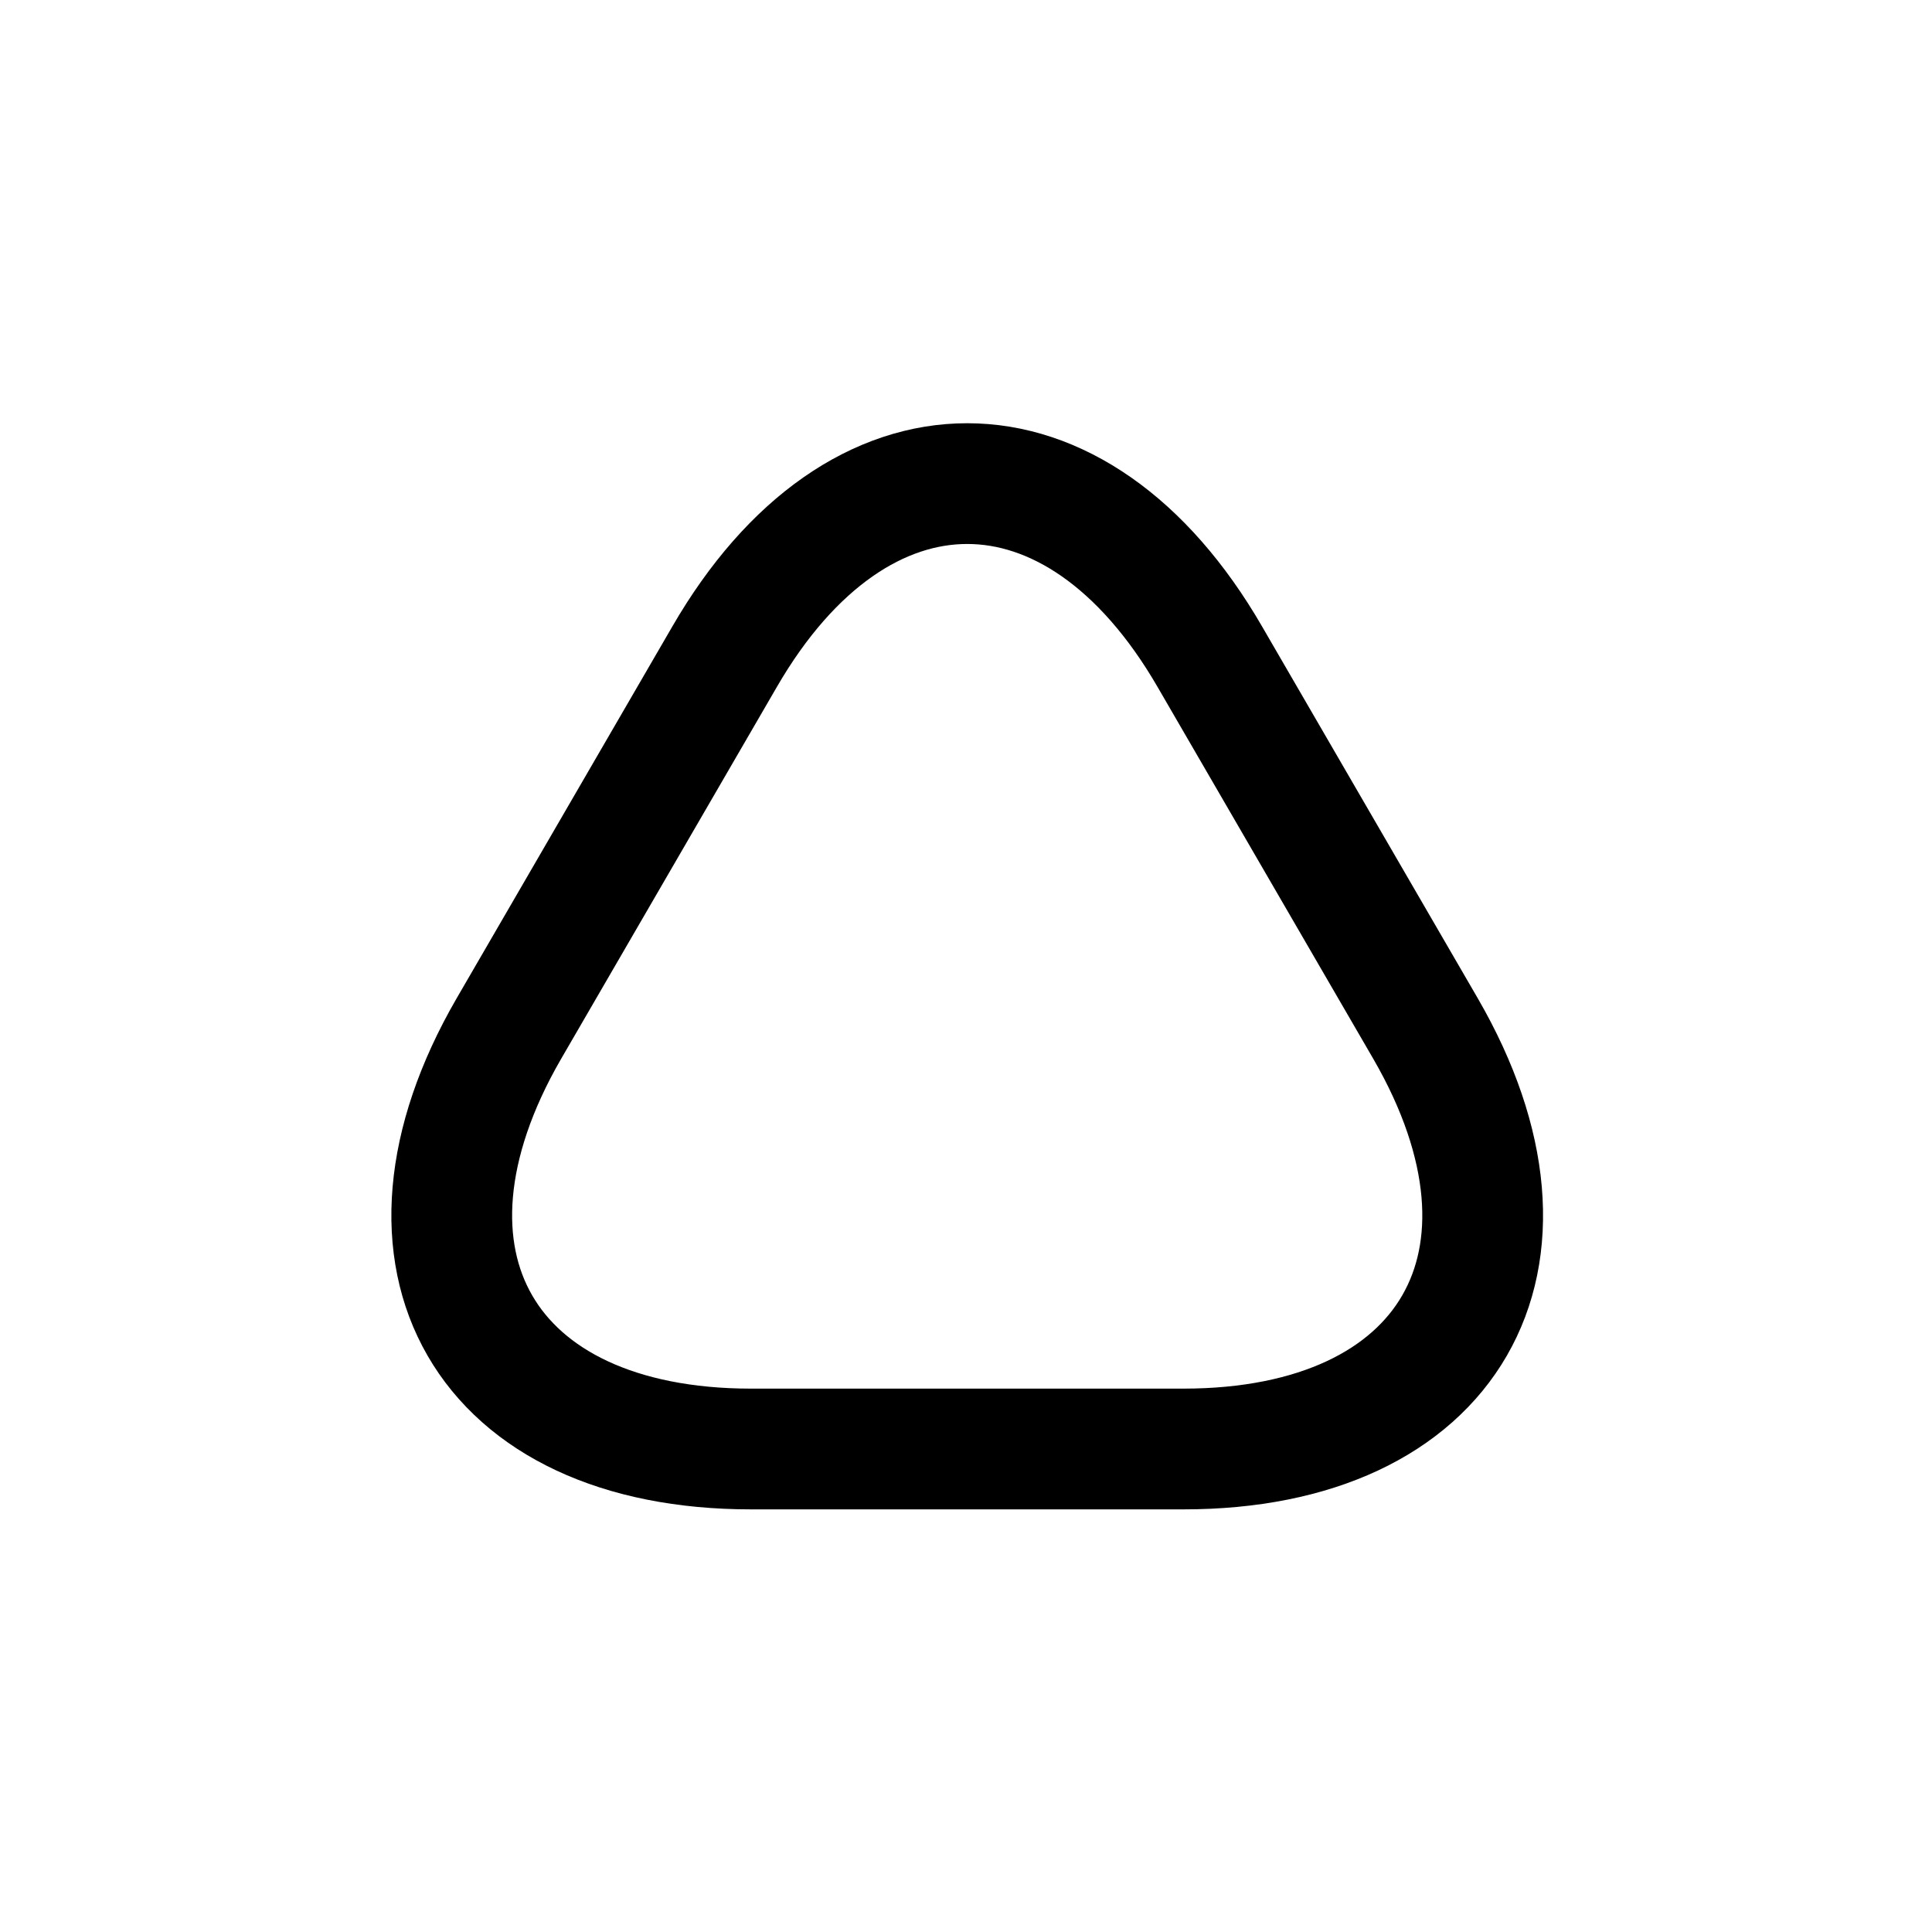
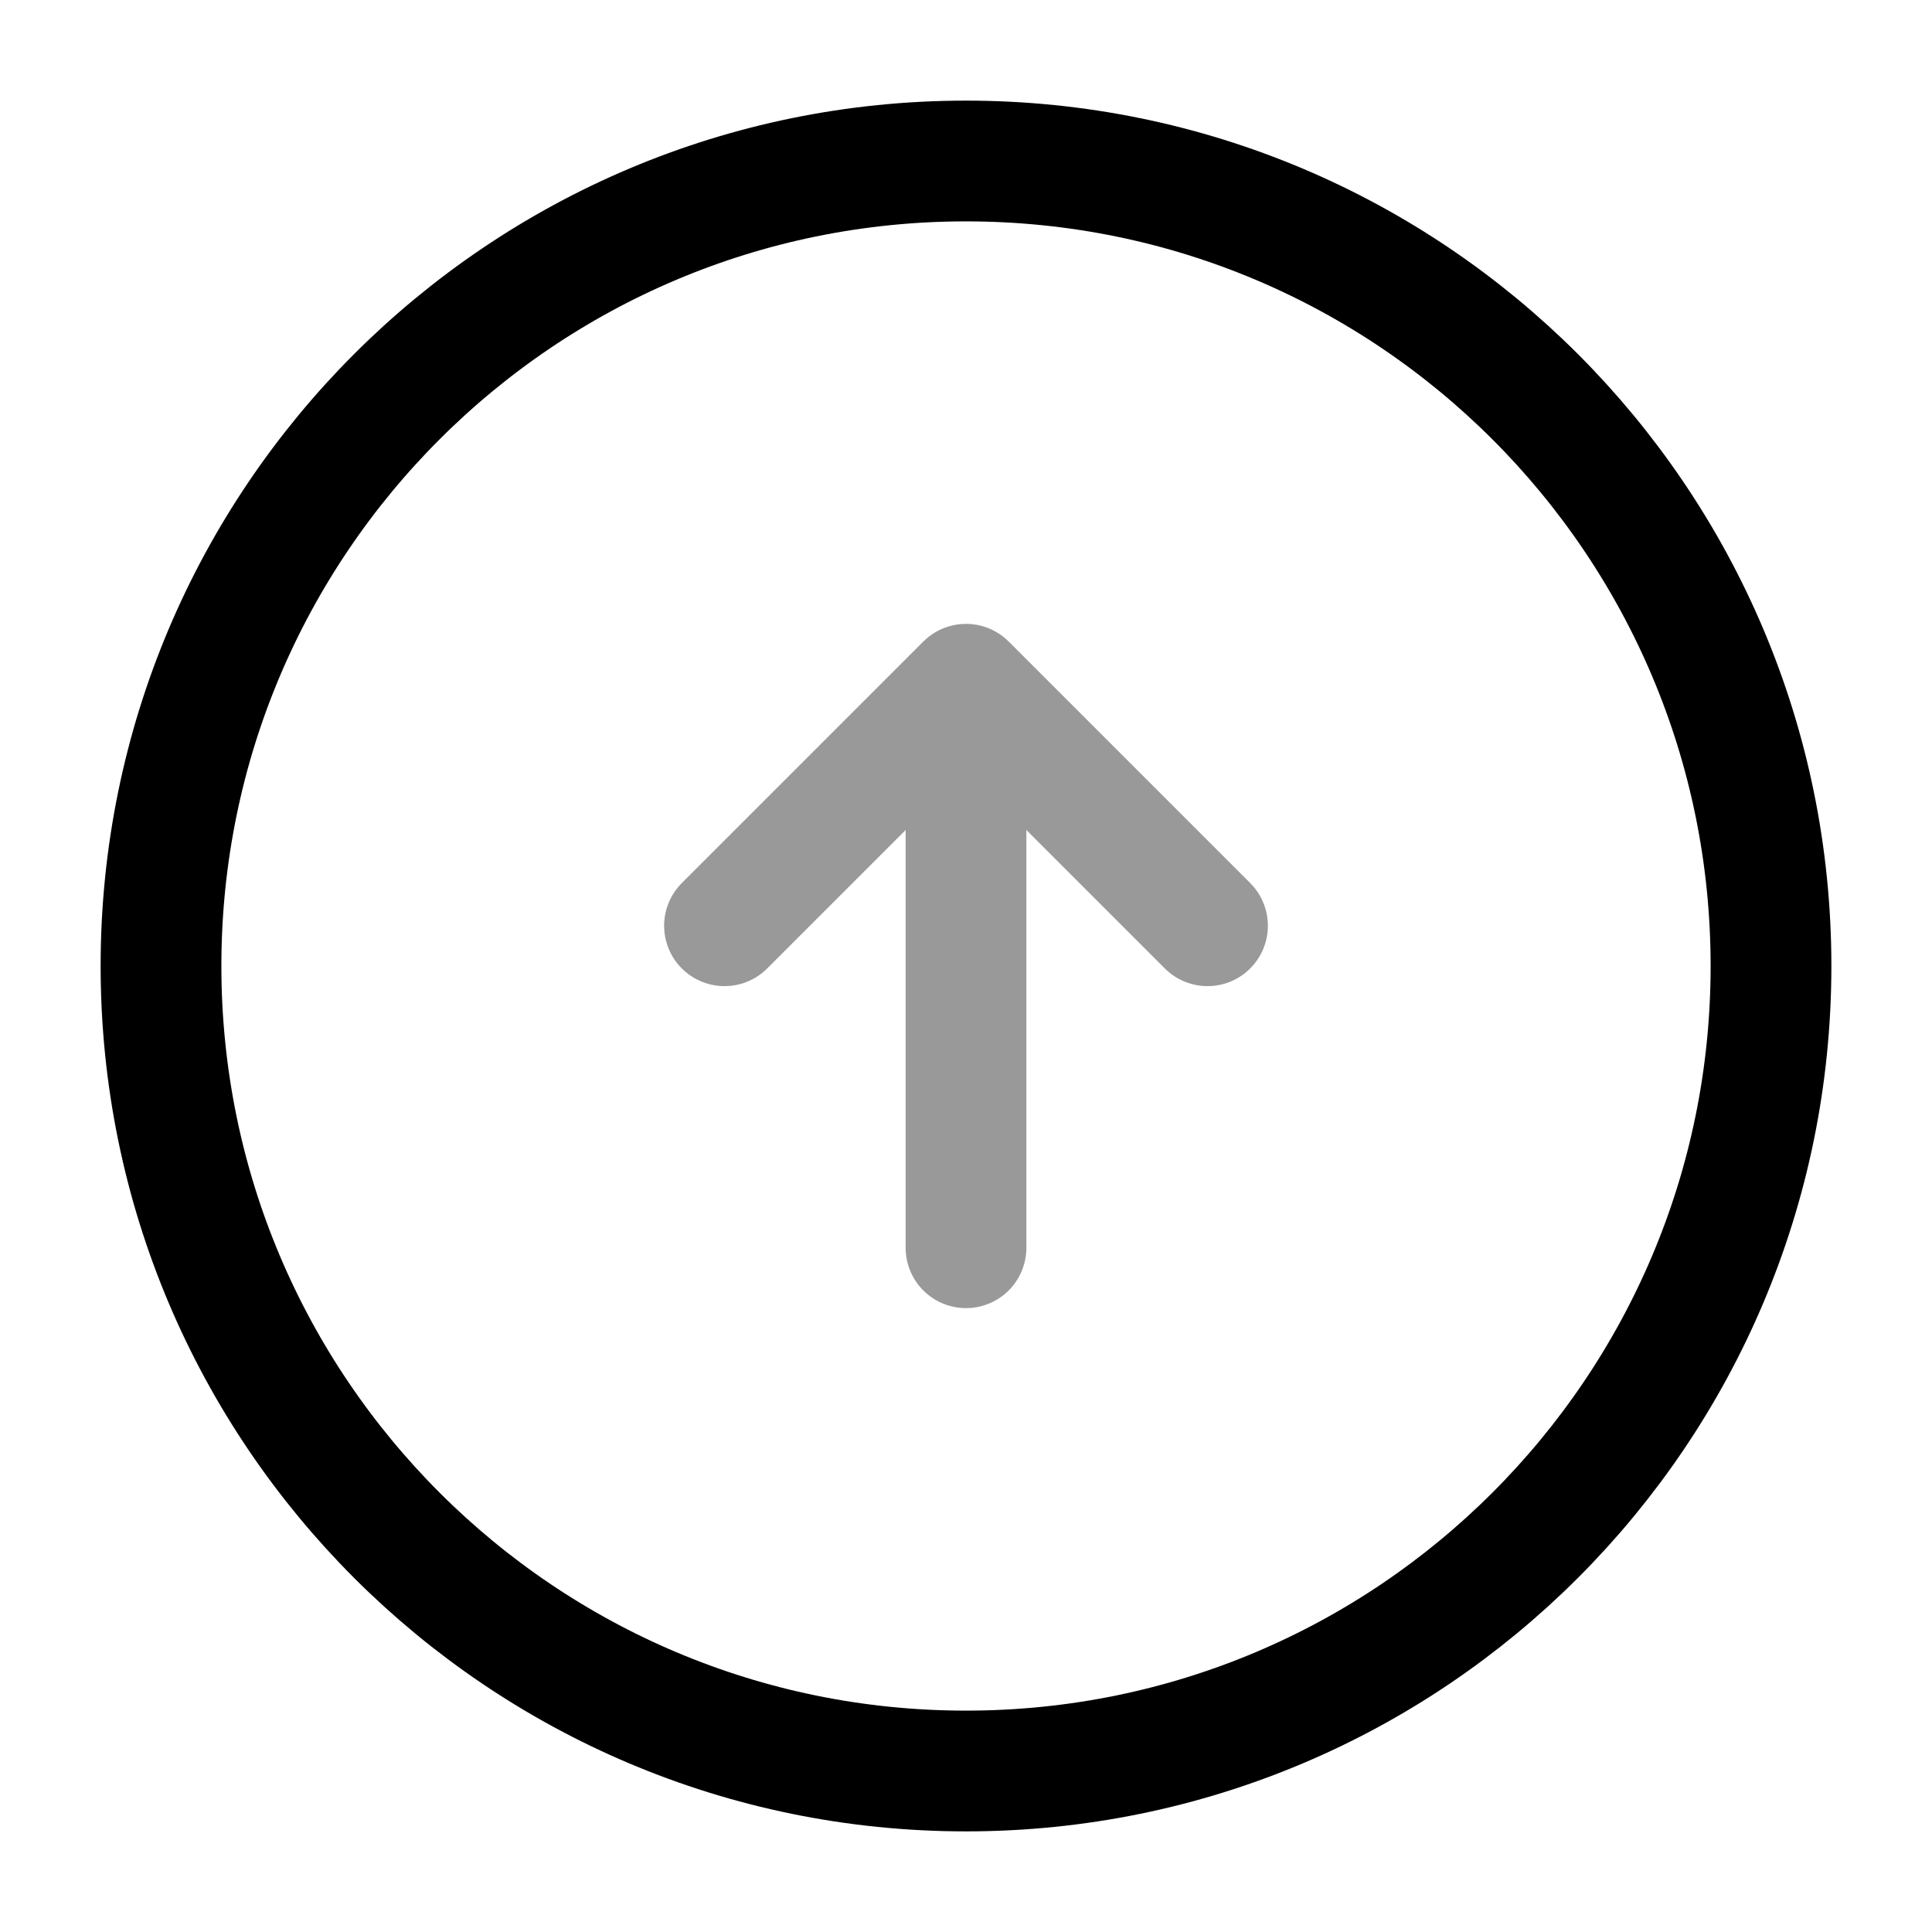
<svg xmlns="http://www.w3.org/2000/svg" viewBox="0 0 24 24" fill="none">
-   <path d="M12 18H9.33C6.02 18 4.66 15.65 6.32 12.78L7.66 10.47L9 8.16C10.66 5.29 13.37 5.29 15.03 8.16L16.37 10.47L17.71 12.78C19.37 15.65 18.01 18 14.7 18H12Z" stroke="currentColor" stroke-width="1.5" stroke-miterlimit="10" stroke-linecap="round" stroke-linejoin="round" />
+   <path d="M12 22C17.523 22 22 17.523 22 12C22 6.477 17.523 2 12 2C6.477 2 2 6.477 2 12C2 17.523 6.477 22 12 22Z" stroke="currentColor" stroke-width="1.5" stroke-linecap="round" stroke-linejoin="round" />
+   <g opacity="0.4">
+     <path d="M12 15.5V9.5" stroke="currentColor" stroke-width="1.5" stroke-linecap="round" stroke-linejoin="round" />
+     <path d="M9 11.5L12 8.5L15 11.5" stroke="currentColor" stroke-width="1.5" stroke-linecap="round" stroke-linejoin="round" />
+   </g>
</svg>
